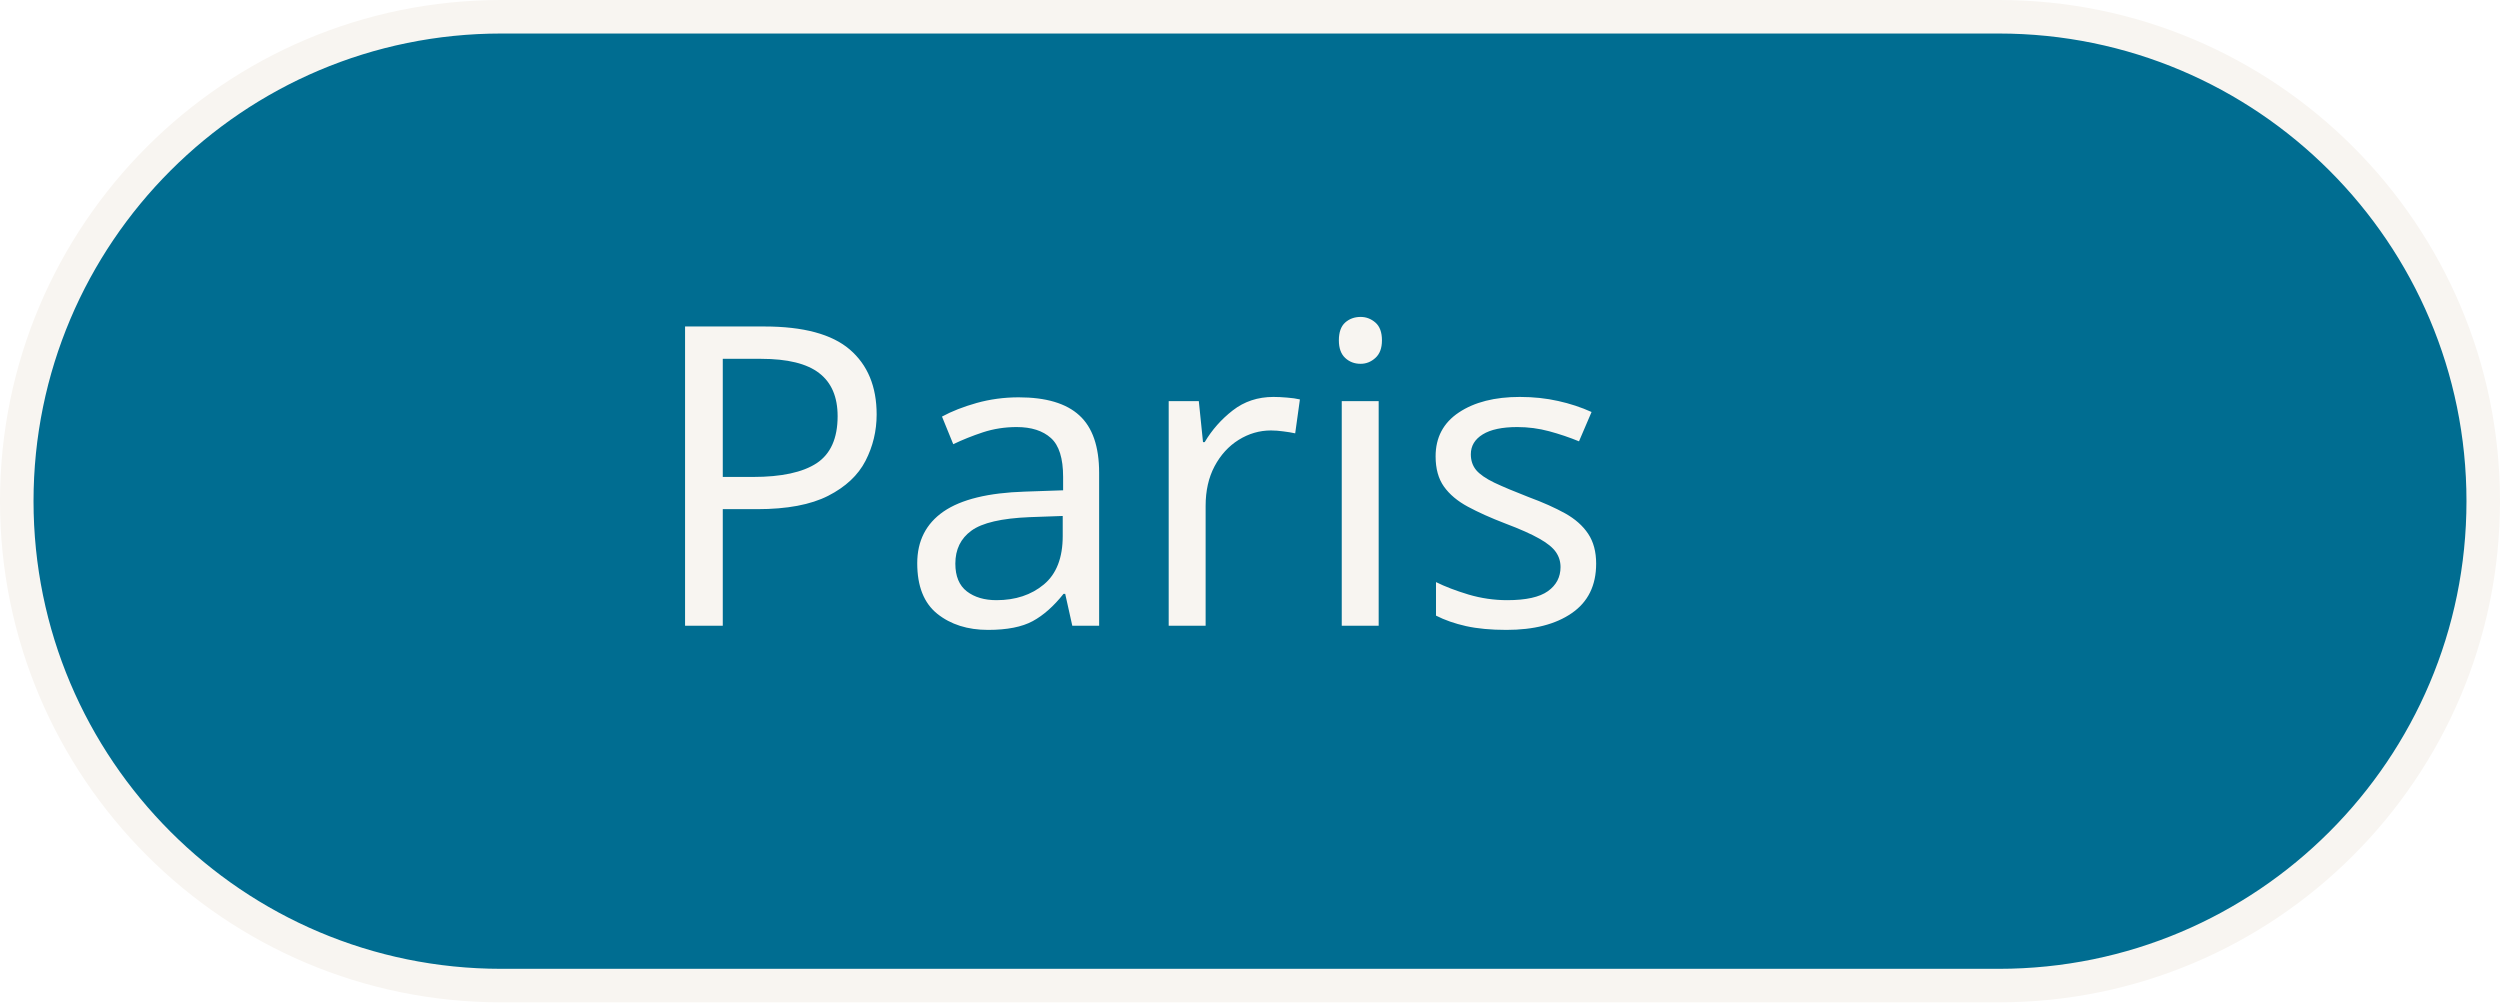
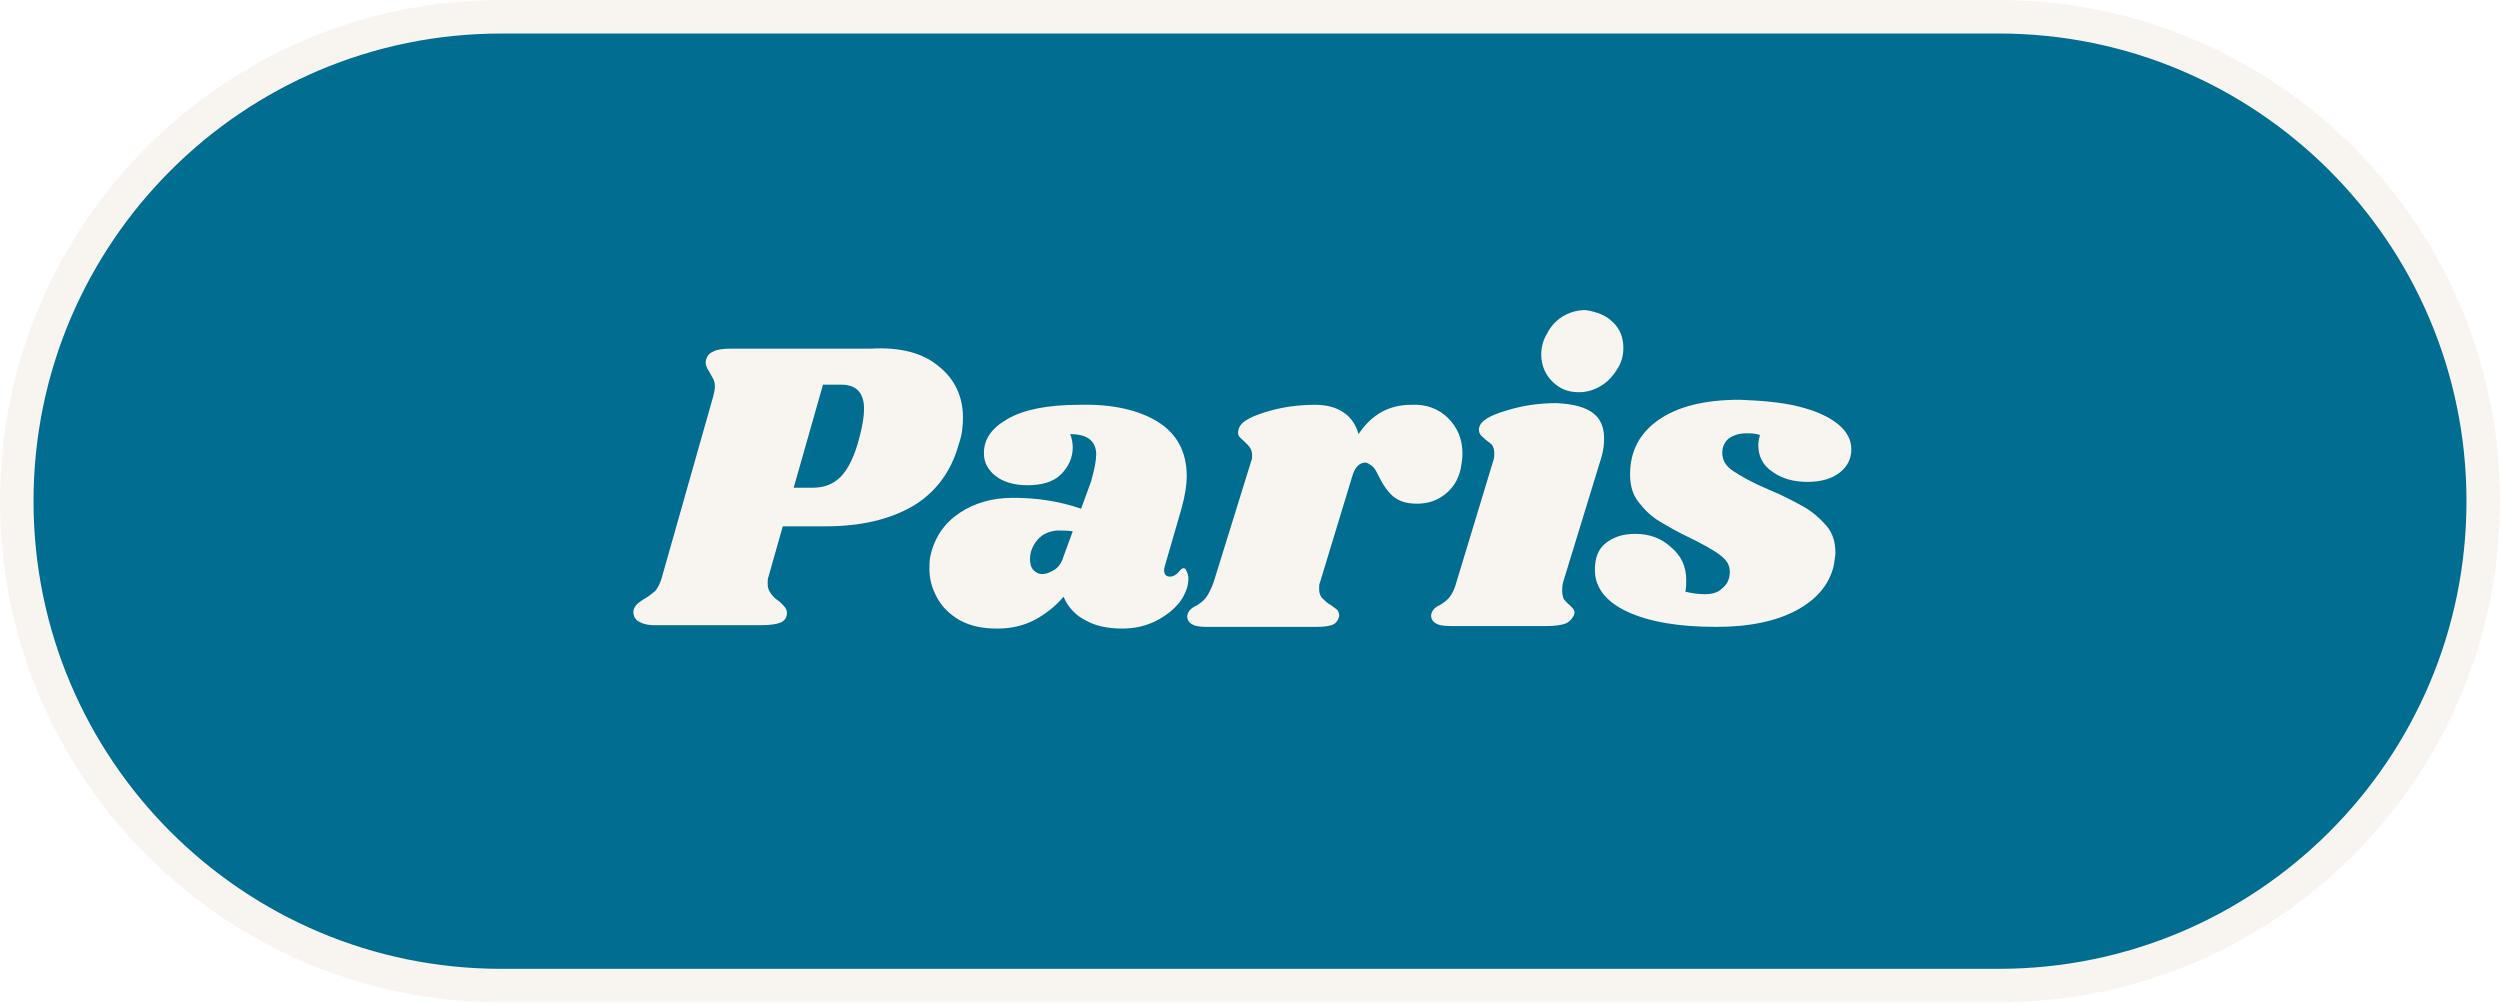
<svg xmlns="http://www.w3.org/2000/svg" version="1.1" id="Layer_1" x="0px" y="0px" viewBox="0 0 298.3 119.6" style="enable-background:new 0 0 298.3 119.6;" xml:space="preserve">
  <style type="text/css">
- 	.st0{fill:#006D91;stroke:#F8F5F1;stroke-width:4;stroke-miterlimit:10;}
+ 	.st0{fill:#006D91;}
	.st1{fill:#F8F5F1;}
- 	.st2{font-family:'Shrikhand-Regular';}
- 	.st3{font-size:50px;}
+ 	.st2{enable-background:new    ;}
</style>
-   <path class="st0" d="M238.5,117.6H59.8C27.9,117.6,2,91.7,2,59.8v0C2,27.9,27.9,2,59.8,2h178.7c31.9,0,57.8,25.9,57.8,57.8v0  C296.3,91.7,270.4,117.6,238.5,117.6z" />
-   <text transform="matrix(1 0 0 1 76.898 74.6591)" class="st1 st2 st3">Paris</text>
+   <g>
+     <path class="st0" d="M238.5,117.6H59.8C27.9,117.6,2,91.7,2,59.8l0,0C2,27.9,27.9,2,59.8,2h178.7c31.9,0,57.8,25.9,57.8,57.8l0,0   C296.3,91.7,270.4,117.6,238.5,117.6z" />
+     <path class="st1" d="M238.5,119.6H59.8C26.8,119.6,0,92.8,0,59.8S26.8,0,59.8,0h178.7c33,0,59.8,26.8,59.8,59.8   S271.5,119.6,238.5,119.6z M59.8,4C29,4,4,29,4,59.8c0,30.8,25,55.8,55.8,55.8h178.7c30.8,0,55.8-25,55.8-55.8   c0-30.8-25-55.8-55.8-55.8H59.8z" />
+   </g>
+   <g class="st2">
+     <path class="st1" d="M112,43.7c1.9,1.5,2.9,3.6,2.9,6.1c0,1-0.1,2.1-0.5,3.2c-0.9,3.3-2.8,5.8-5.5,7.4c-2.8,1.6-6.2,2.4-10.4,2.4   h-5.1l-1.7,6c-0.1,0.2-0.1,0.5-0.1,0.8c0,0.5,0.1,0.8,0.3,1.1c0.2,0.3,0.5,0.7,1,1c0.4,0.3,0.6,0.6,0.8,0.8   c0.1,0.2,0.2,0.4,0.2,0.6c0,0.6-0.3,1-0.8,1.2c-0.5,0.2-1.3,0.3-2.4,0.3H78.1c-0.9,0-1.5-0.2-2-0.5c-0.4-0.3-0.6-0.8-0.5-1.3   c0.1-0.3,0.2-0.5,0.4-0.7c0.2-0.2,0.5-0.4,0.8-0.6c0.6-0.3,1-0.7,1.4-1c0.3-0.4,0.6-0.9,0.8-1.7l6.1-21.5c0.1-0.4,0.2-0.8,0.2-1.2   c0-0.4-0.1-0.7-0.2-0.9c-0.1-0.2-0.3-0.5-0.5-0.9c-0.3-0.4-0.4-0.8-0.4-1c0-0.1,0-0.3,0.1-0.5c0.1-0.4,0.4-0.7,0.9-0.9   c0.4-0.2,1.1-0.3,2.1-0.3h16.6C107.4,41.4,110.1,42.1,112,43.7z M103.1,48.8c0-1.9-0.9-2.9-2.7-2.9h-2.2l-3.5,12.3h2.2   c1.4,0,2.5-0.4,3.4-1.3c0.9-0.9,1.7-2.5,2.3-4.9C102.9,50.8,103.1,49.7,103.1,48.8z" />
+     <path class="st1" d="M138.1,50.3c2.3,1.4,3.5,3.6,3.5,6.5c0,1.1-0.2,2.3-0.6,3.8l-2,6.9c0,0.1-0.1,0.3-0.1,0.5   c0,0.5,0.2,0.8,0.7,0.8c0.4,0,0.7-0.2,1-0.5c0.3-0.4,0.5-0.5,0.6-0.5c0.2,0,0.3,0.1,0.4,0.4c0.1,0.2,0.2,0.5,0.2,0.8   c0,0.9-0.3,1.8-1,2.8c-0.7,0.9-1.7,1.7-2.9,2.3s-2.5,0.9-4,0.9c-1.7,0-3.2-0.3-4.4-1c-1.2-0.6-2.1-1.6-2.6-2.8   c-1,1.2-2.2,2.1-3.5,2.8c-1.4,0.7-2.8,1-4.4,1c-1.8,0-3.2-0.3-4.5-1c-1.2-0.7-2.1-1.6-2.7-2.7c-0.6-1.1-0.9-2.2-0.9-3.4   c0-0.5,0-1,0.1-1.5c0.5-2.3,1.7-4,3.5-5.2c1.8-1.2,3.9-1.8,6.4-1.8c2.8,0,5.5,0.4,8.1,1.3l1.2-3.3c0.4-1.4,0.6-2.5,0.6-3.2   c0-0.8-0.3-1.4-0.8-1.8s-1.3-0.6-2.3-0.6c0.2,0.5,0.3,1.1,0.3,1.6c0,1.2-0.5,2.3-1.4,3.2c-0.9,0.9-2.3,1.3-4,1.3   c-1.6,0-2.9-0.4-3.8-1.1c-0.9-0.7-1.4-1.6-1.4-2.7c0-1.7,0.9-3,2.8-4.1c1.9-1.1,4.7-1.7,8.6-1.7C132.7,48.2,135.8,48.9,138.1,50.3z    M123.8,64.4c-0.6,0.7-0.9,1.5-0.9,2.3c0,0.5,0.1,1,0.4,1.3s0.6,0.5,1.1,0.5c0.4,0,0.9-0.2,1.4-0.5c0.5-0.3,0.9-0.9,1.1-1.6l1.1-3   c-0.6-0.1-1.2-0.1-1.9-0.1C125.2,63.4,124.4,63.7,123.8,64.4z" />
+     <path class="st1" d="M172.8,49.9c1.1,1.1,1.7,2.5,1.7,4.2c0,0.6-0.1,1.2-0.2,1.8c-0.3,1.4-1,2.4-1.9,3.1c-0.9,0.7-2,1.1-3.3,1.1   c-1.3,0-2.2-0.3-2.9-0.9c-0.7-0.6-1.2-1.4-1.7-2.4c-0.3-0.6-0.5-1-0.8-1.2s-0.5-0.4-0.8-0.4c-0.3,0-0.6,0.1-0.9,0.4   s-0.5,0.7-0.7,1.4l-3.8,12.5c-0.1,0.2-0.1,0.4-0.1,0.8c0,0.4,0.1,0.8,0.4,1.1s0.6,0.6,1,0.8c0.4,0.3,0.7,0.5,0.8,0.6   c0.1,0.2,0.2,0.4,0.2,0.7c-0.1,0.4-0.3,0.8-0.7,1s-1.1,0.3-2.1,0.3H144c-0.9,0-1.5-0.1-1.9-0.4c-0.4-0.3-0.5-0.7-0.4-1.1   c0.1-0.4,0.5-0.8,1-1c0.5-0.3,0.9-0.6,1.2-1c0.3-0.4,0.6-1,0.9-1.8l4.5-14.5c0.1-0.2,0.1-0.4,0.1-0.7c0-0.4-0.1-0.6-0.2-0.8   s-0.4-0.5-0.7-0.8c-0.3-0.3-0.6-0.5-0.7-0.7c-0.1-0.2-0.1-0.5,0-0.8c0.2-0.8,1.2-1.4,3.1-2c1.9-0.6,3.9-0.9,6-0.9   c1.4,0,2.5,0.3,3.4,0.9c0.9,0.6,1.5,1.5,1.8,2.6c1.6-2.4,3.7-3.5,6.3-3.5C170.2,48.2,171.7,48.8,172.8,49.9z" />
+     <path class="st1" d="M190.1,49.3c0.9,0.7,1.3,1.7,1.3,3c0,0.8-0.1,1.5-0.3,2.2l-4.6,15c-0.1,0.4-0.1,0.8-0.1,1c0,0.4,0.1,0.8,0.2,1   c0.2,0.2,0.4,0.5,0.7,0.7c0.2,0.2,0.4,0.4,0.5,0.6c0.1,0.2,0.1,0.3,0,0.6c-0.2,0.4-0.5,0.8-1,1s-1.3,0.3-2.3,0.3h-11.4   c-0.9,0-1.5-0.1-1.9-0.4c-0.4-0.3-0.5-0.7-0.4-1.1c0.1-0.4,0.5-0.8,1-1c0.5-0.3,0.9-0.6,1.2-1c0.3-0.4,0.6-1,0.8-1.8l4.4-14.5   c0.1-0.3,0.1-0.5,0.1-0.8c0-0.4-0.1-0.7-0.2-0.9s-0.4-0.4-0.8-0.7c-0.3-0.3-0.6-0.5-0.7-0.7c-0.1-0.2-0.2-0.5-0.1-0.8   c0.2-0.8,1.2-1.4,3.2-2c1.9-0.6,3.9-0.9,6-0.9C187.8,48.2,189.2,48.6,190.1,49.3z M192.4,38.4c0.9,0.8,1.3,1.9,1.3,3.1   c0,0.9-0.2,1.7-0.7,2.5s-1.1,1.5-1.9,2c-0.8,0.5-1.7,0.8-2.7,0.8c-1.3,0-2.3-0.4-3.2-1.3c-0.8-0.8-1.3-1.9-1.3-3.2   c0-0.8,0.2-1.7,0.7-2.5c0.4-0.8,1-1.5,1.8-2c0.8-0.5,1.7-0.8,2.8-0.8C190.5,37.2,191.6,37.6,192.4,38.4z" />
+     <path class="st1" d="M214.6,48.5c2,0.5,3.6,1.2,4.7,2.1c1.1,0.9,1.6,1.9,1.6,3c0,1.2-0.5,2.1-1.4,2.8c-0.9,0.7-2.2,1.1-3.8,1.1   c-1.7,0-3.1-0.4-4.2-1.2c-1.2-0.8-1.7-1.9-1.7-3.2c0-0.4,0.1-0.8,0.2-1.2c-0.6-0.2-1.1-0.2-1.6-0.2c-0.8,0-1.5,0.2-2.1,0.6   c-0.5,0.4-0.8,1-0.8,1.7c0,0.9,0.4,1.6,1.3,2.2c0.9,0.6,2.3,1.4,4.2,2.2c1.7,0.7,3,1.4,4.1,2c1.1,0.6,2,1.4,2.8,2.3s1.1,2,1.1,3.3   c0,0.3-0.1,0.8-0.2,1.5c-0.5,2.2-2,4-4.4,5.3c-2.4,1.3-5.6,2-9.6,2c-4.5,0-8-0.6-10.6-1.8c-2.6-1.2-3.9-2.9-3.9-5   c0-1.4,0.4-2.5,1.3-3.2s2-1.1,3.5-1.1c1.7,0,3.1,0.5,4.3,1.6c1.2,1,1.8,2.3,1.8,3.9c0,0.4,0,0.9-0.1,1.4c0.8,0.2,1.6,0.3,2.3,0.3   c0.9,0,1.6-0.2,2.1-0.7c0.6-0.5,0.9-1.1,0.9-2c0-0.8-0.4-1.4-1.2-2s-1.9-1.2-3.5-2c-1.5-0.7-2.7-1.4-3.7-2c-1-0.6-1.8-1.4-2.5-2.3   c-0.7-0.9-1-2-1-3.3c0-2.7,1.1-4.9,3.4-6.5c2.3-1.6,5.5-2.4,9.7-2.4C210.2,47.8,212.6,48,214.6,48.5z" />
+   </g>
</svg>
